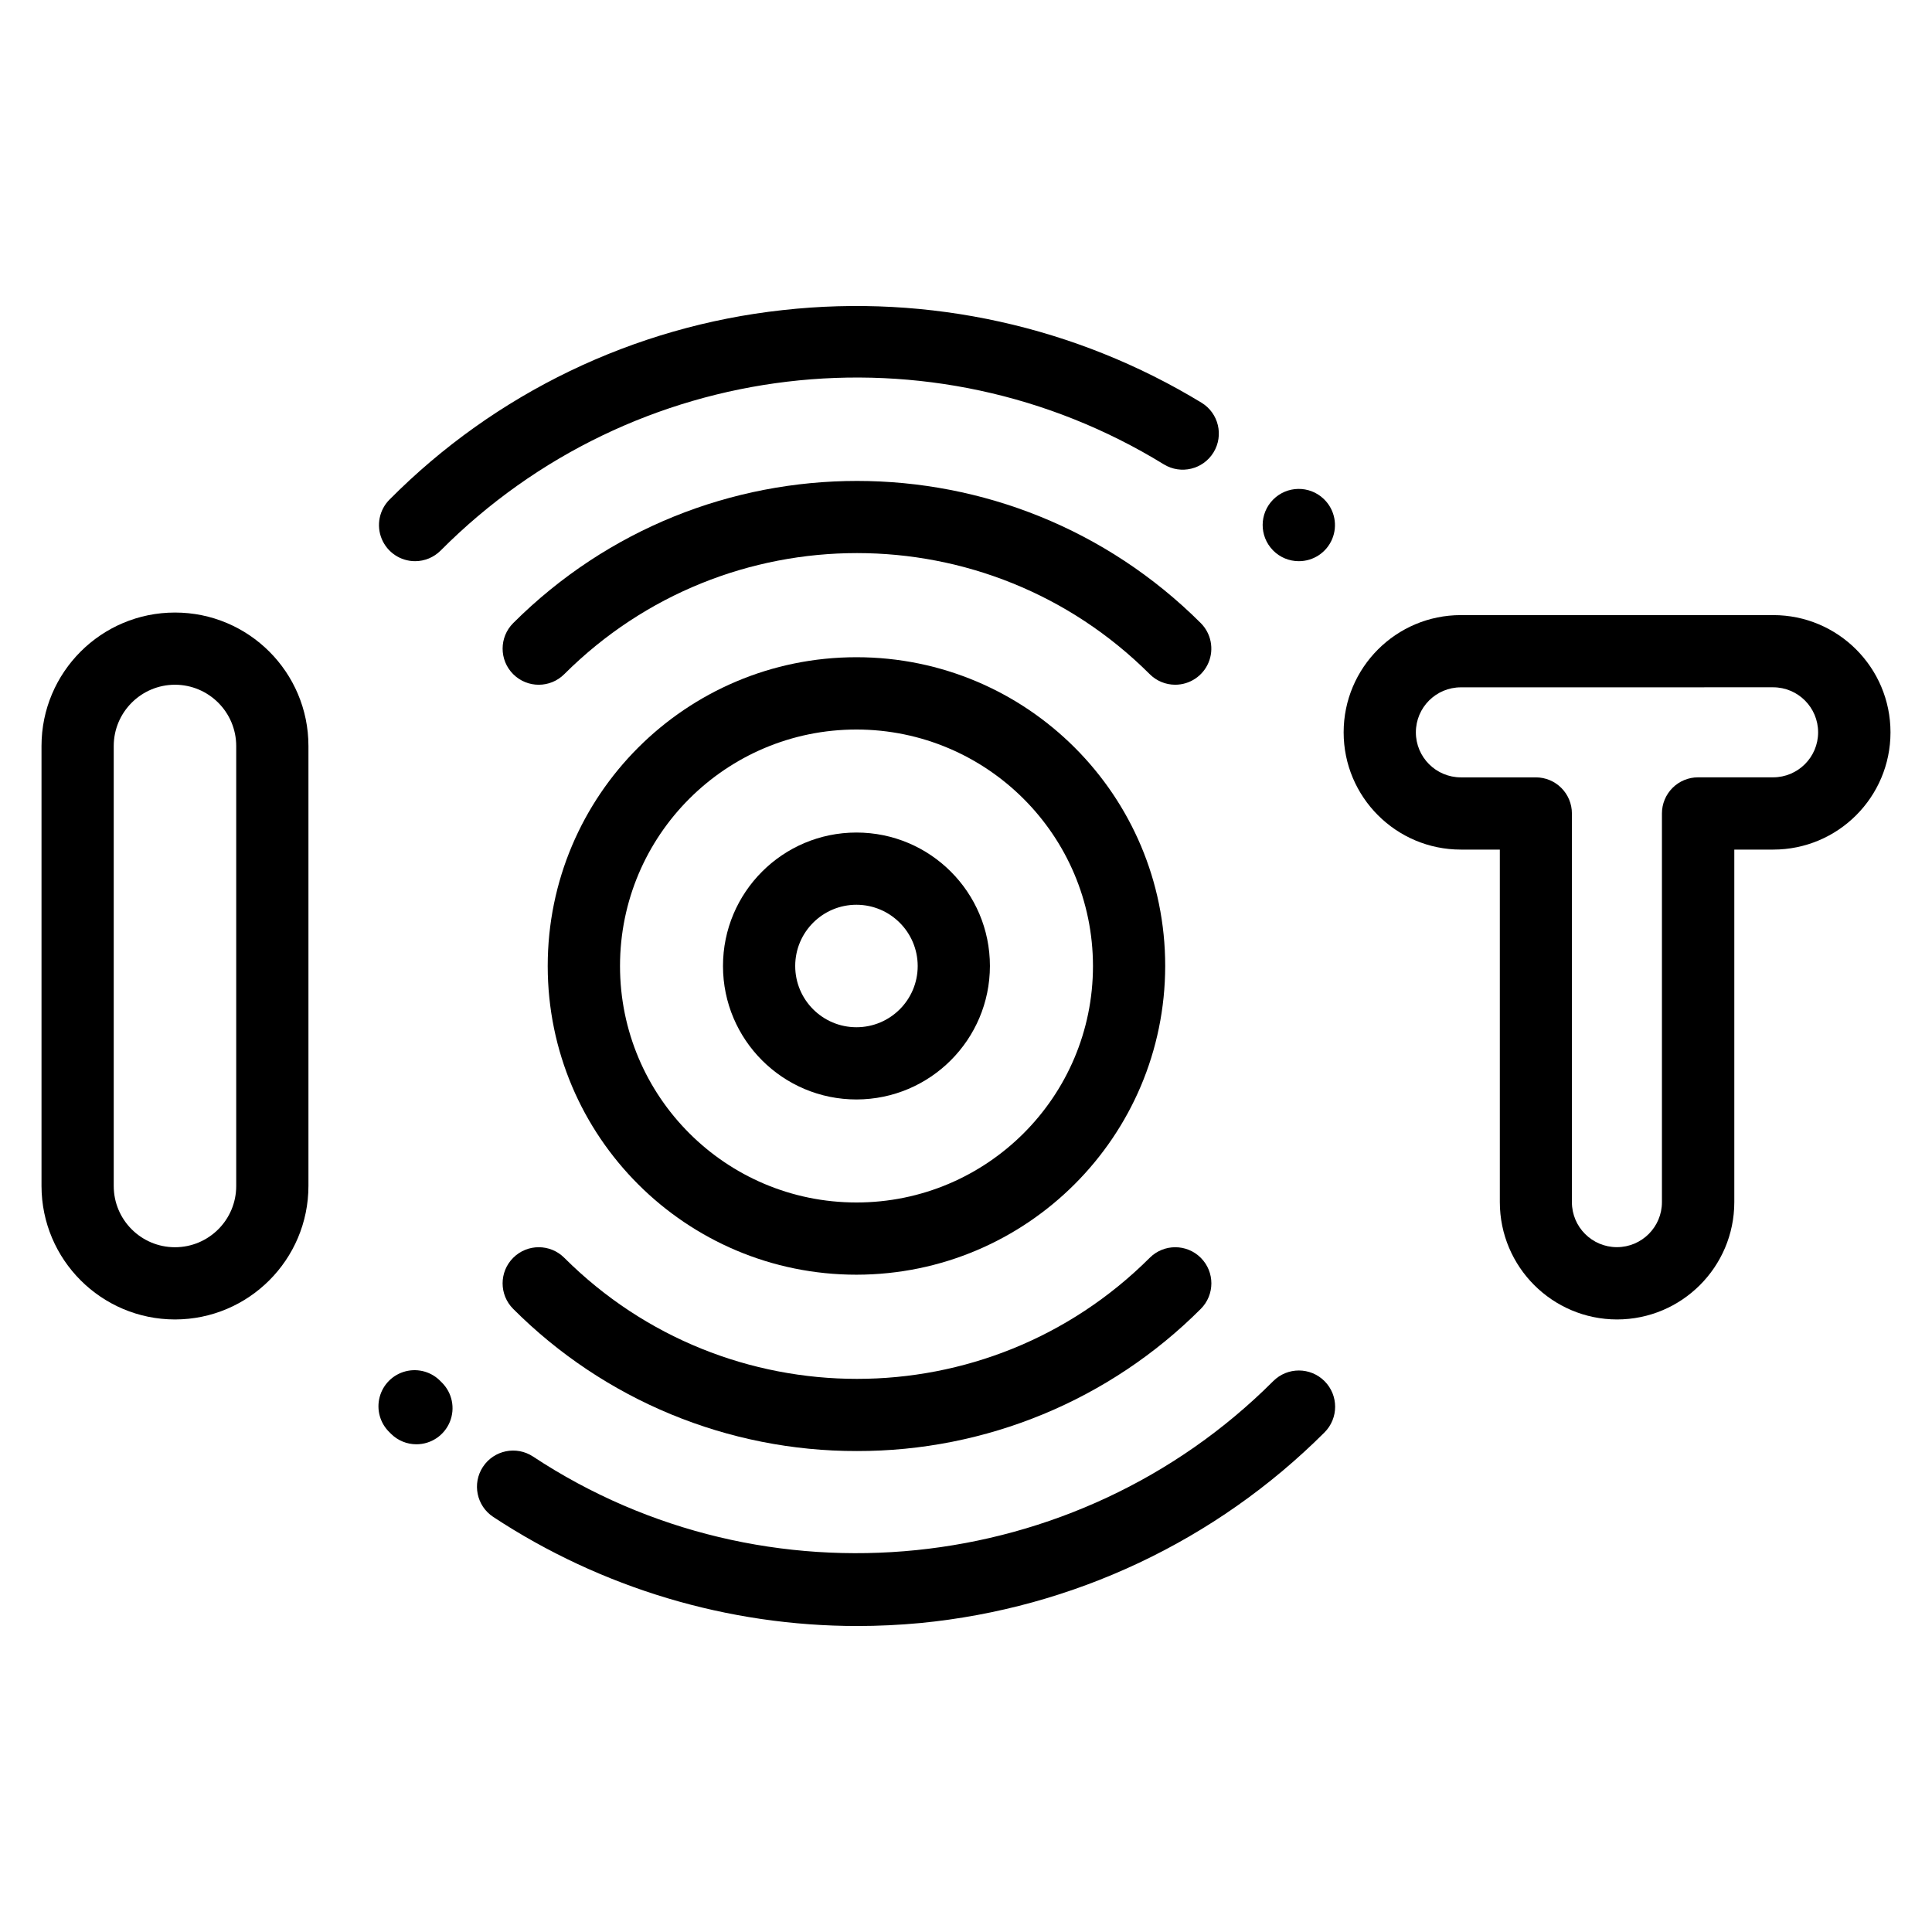
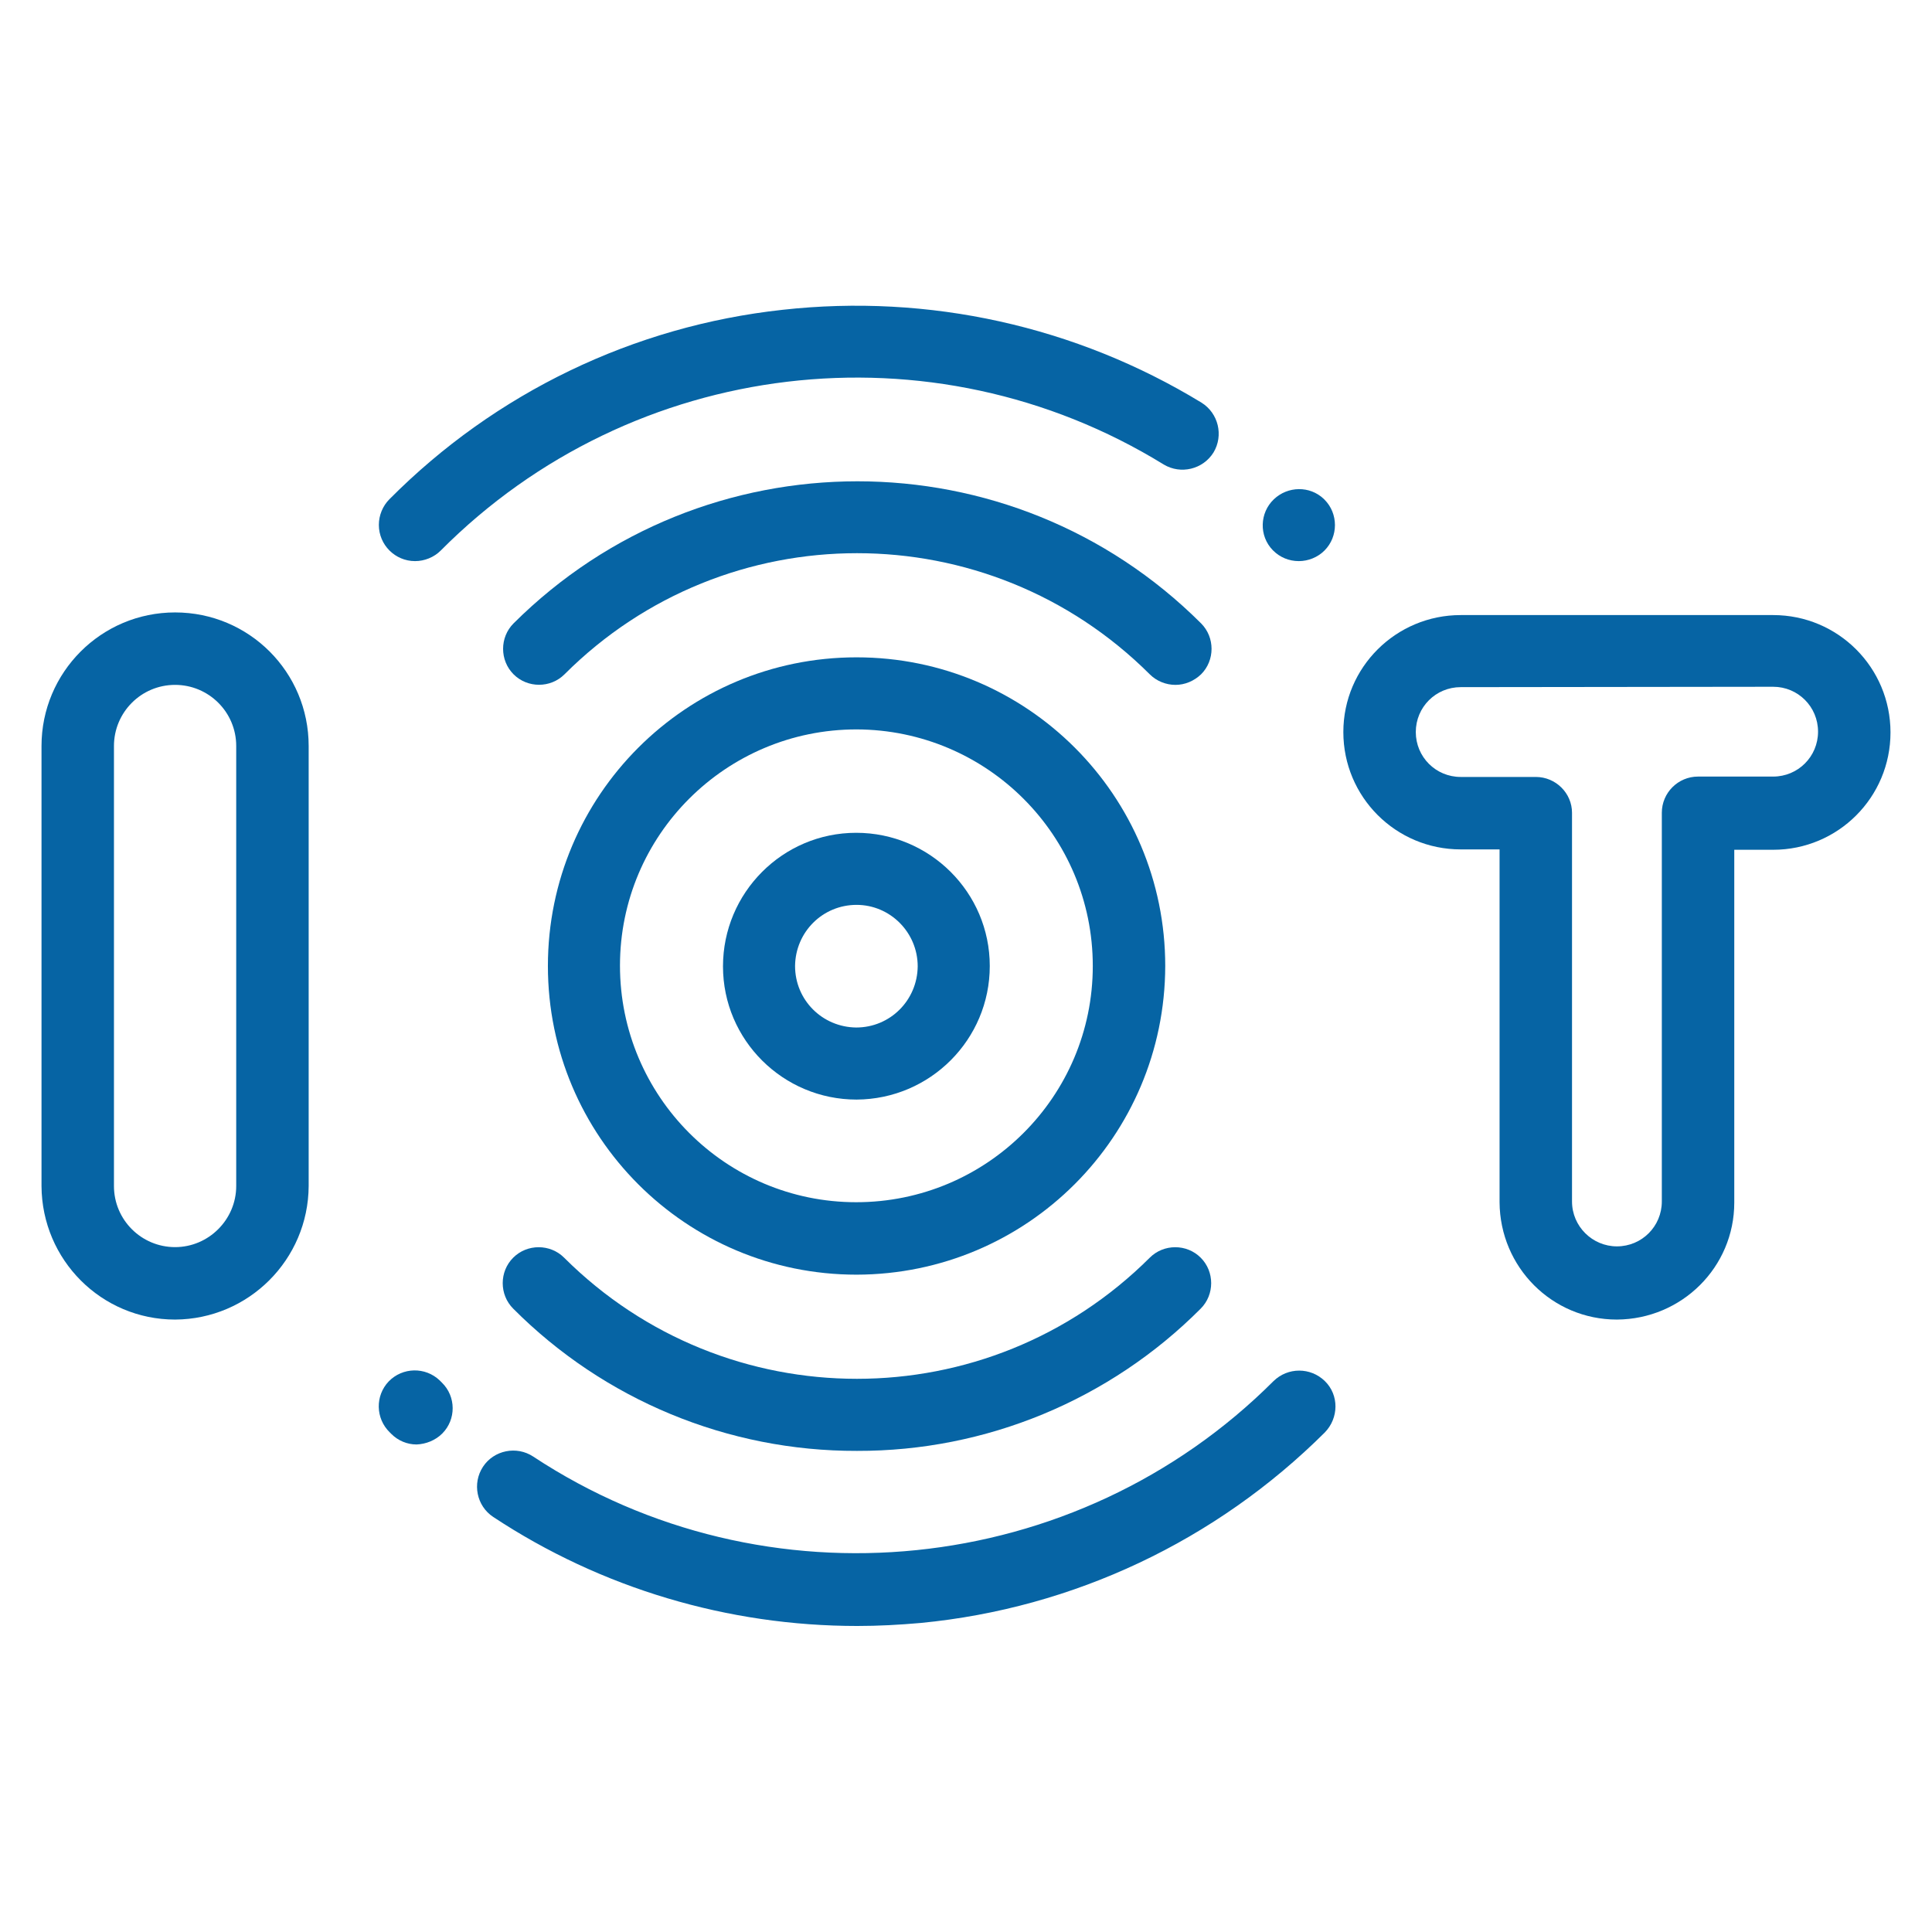
- <svg xmlns="http://www.w3.org/2000/svg" id="Layer_1" data-name="Layer 1" viewBox="0 0 512 512">
-   <path d="M311.46,181.46a9.52,9.52,0,0,1-6.77-2.8,109.82,109.82,0,0,0-155.15,0A9.57,9.57,0,0,1,136,165.13a129,129,0,0,1,182.22,0,9.57,9.57,0,0,1-6.76,16.33Z" />
-   <path d="M344.2,148.72a9.56,9.56,0,0,1-6.8-2.83l-.11-.12a9.57,9.57,0,0,1,13.47-13.59l.23.23a9.56,9.56,0,0,1-6.79,16.31Z" />
-   <path d="M110,148.72a9.57,9.57,0,0,1-6.76-16.34,173.29,173.29,0,0,1,104.19-50.2,176,176,0,0,1,111,24.55,9.57,9.57,0,1,1-10,16.33,155.49,155.49,0,0,0-191.67,22.86A9.58,9.58,0,0,1,110,148.72Z" />
-   <path d="M227.11,384.54A128.43,128.43,0,0,1,136,346.87a9.57,9.57,0,0,1,13.54-13.54,109.82,109.82,0,0,0,155.15,0,9.57,9.57,0,0,1,13.53,13.54A128.45,128.45,0,0,1,227.11,384.54Z" />
-   <path d="M227.23,430.91A175.51,175.51,0,0,1,130.71,402a9.57,9.57,0,1,1,10.55-16c61.49,40.6,144,32.19,196.17-20A9.57,9.57,0,0,1,351,379.61a175.47,175.47,0,0,1-107.08,50.51C238.34,430.64,232.77,430.91,227.23,430.91Z" />
-   <path d="M110.36,382.75a9.53,9.53,0,0,1-6.73-2.77l-.4-.4a9.57,9.57,0,1,1,13.59-13.47l.26.26a9.57,9.57,0,0,1-6.72,16.38Z" />
-   <path d="M227,291.37A35.37,35.37,0,1,1,262.34,256,35.42,35.42,0,0,1,227,291.37Zm0-51.6A16.23,16.23,0,1,0,243.2,256,16.26,16.26,0,0,0,227,239.77Z" />
-   <path d="M46.37,349.67A35.41,35.41,0,0,1,11,314.3V197.7a35.37,35.37,0,1,1,70.74,0V314.3A35.41,35.41,0,0,1,46.37,349.67Zm0-168.21A16.26,16.26,0,0,0,30.14,197.7V314.3a16.23,16.23,0,0,0,32.46,0V197.7A16.26,16.26,0,0,0,46.37,181.46Z" />
-   <path d="M428.54,349.67a31.11,31.11,0,0,1-31.07-31.07V225.15H387.15a31.07,31.07,0,1,1,0-62.14h82.78a31.07,31.07,0,0,1,0,62.14H459.61V318.6A31.11,31.11,0,0,1,428.54,349.67ZM387.15,182.15a11.93,11.93,0,1,0,0,23.86H407a9.56,9.56,0,0,1,9.57,9.57v103a11.93,11.93,0,0,0,23.86,0v-103A9.57,9.57,0,0,1,450,206h19.89a11.93,11.93,0,1,0,0-23.86Z" />
-   <path d="M227,337.81A81.82,81.82,0,1,1,308.79,256,81.91,81.91,0,0,1,227,337.81Zm0-144.48A62.67,62.67,0,1,0,289.65,256,62.74,62.74,0,0,0,227,193.33Z" />
+ <svg xmlns="http://www.w3.org/2000/svg" version="1.1" id="Layer_1" x="0px" y="0px" viewBox="0 0 512 512" style="enable-background:new 0 0 512 512;" xml:space="preserve">
+   <style type="text/css">
+ 	.st0{fill:#0664A4;}
+ </style>
+   <path class="st0" d="M311.5,181.5c-2.5,0-5-1-6.8-2.8c-42.9-42.8-112.3-42.8-155.1,0c-3.7,3.7-9.8,3.7-13.5,0s-3.7-9.8,0-13.5l0,0  c50.4-50.2,131.9-50.2,182.2,0c3.7,3.7,3.7,9.8,0,13.5C316.4,180.5,314,181.5,311.5,181.5z" />
+   <path class="st0" d="M344.2,148.7c-2.6,0-5-1-6.8-2.8l-0.1-0.1c-3.7-3.8-3.5-9.9,0.3-13.5c3.7-3.5,9.5-3.6,13.2-0.1l0.2,0.2  c3.7,3.7,3.7,9.8,0,13.5C349.2,147.7,346.7,148.7,344.2,148.7L344.2,148.7z" />
+   <path class="st0" d="M110,148.7c-5.3,0-9.6-4.3-9.6-9.6c0-2.5,1-5,2.8-6.8c28-28.2,64.7-45.9,104.2-50.2c38.7-4.3,77.7,4.3,111,24.6  c4.5,2.8,5.9,8.7,3.2,13.2c-2.8,4.5-8.7,5.9-13.2,3.2C247,85.3,167.6,94.8,116.8,145.9C115,147.7,112.5,148.7,110,148.7z" />
+   <path class="st0" d="M227.1,384.5c-34.2,0.1-67-13.5-91.1-37.7c-3.7-3.7-3.7-9.8,0-13.5c3.7-3.7,9.8-3.7,13.5,0l0,0  c42.9,42.8,112.3,42.8,155.2,0c3.7-3.7,9.8-3.7,13.5,0s3.7,9.8,0,13.5C294.1,371,261.3,384.6,227.1,384.5z" />
+   <path class="st0" d="M227.2,430.9c-34.3,0-67.9-10-96.5-28.9c-4.4-2.9-5.6-8.9-2.7-13.3s8.9-5.6,13.3-2.7l0,0  c61.5,40.6,144,32.2,196.2-20c3.8-3.7,9.8-3.7,13.6,0s3.7,9.8,0,13.6l0,0c-28.8,28.7-66.6,46.6-107.1,50.5  C238.3,430.6,232.8,430.9,227.2,430.9z" />
+   <path class="st0" d="M110.4,382.8c-2.5,0-4.9-1-6.7-2.8l-0.4-0.4c-3.8-3.7-3.9-9.7-0.3-13.5c3.7-3.8,9.7-3.9,13.5-0.3  c0.1,0.1,0.2,0.2,0.3,0.3l0.3,0.3c3.8,3.7,3.8,9.8,0.1,13.5C115.4,381.7,112.9,382.7,110.4,382.8L110.4,382.8z" />
+   <path class="st0" d="M227,291.4c-19.5,0-35.4-15.8-35.4-35.3s15.8-35.4,35.3-35.4s35.4,15.8,35.4,35.3c0,0,0,0,0,0  C262.3,275.5,246.5,291.3,227,291.4z M227,239.8c-9,0-16.2,7.2-16.3,16.2c0,9,7.2,16.2,16.2,16.3c9,0,16.2-7.2,16.3-16.2  c0,0,0,0,0,0C243.2,247.1,235.9,239.8,227,239.8L227,239.8z" />
+   <path class="st0" d="M46.4,349.7c-19.5,0-35.3-15.8-35.4-35.4V197.7c0-19.5,15.8-35.4,35.4-35.4s35.4,15.8,35.4,35.4c0,0,0,0,0,0  v116.6C81.7,333.8,65.9,349.6,46.4,349.7z M46.4,181.5c-9,0-16.2,7.3-16.2,16.2v116.6c0,9,7.3,16.2,16.2,16.2s16.2-7.3,16.2-16.2  V197.7C62.6,188.7,55.3,181.5,46.4,181.5z" />
+   <path class="st0" d="M428.5,349.7c-17.2,0-31-13.9-31.1-31.1v-93.5h-10.3c-17.2,0-31.1-13.9-31.1-31.1S370,163,387.1,163  c0,0,0,0,0,0h82.8c17.2,0,31.1,13.9,31.1,31.1c0,17.2-13.9,31.1-31.1,31.1h-10.3v93.5C459.6,335.8,445.7,349.6,428.5,349.7z   M387.1,182.1c-6.6,0-11.9,5.3-11.9,11.9c0,6.6,5.3,11.9,11.9,11.9H407c5.3,0,9.6,4.3,9.6,9.5c0,0,0,0,0,0v103  c0,6.6,5.4,11.9,11.9,11.9c6.6,0,11.9-5.3,11.9-11.9v-103c0-5.3,4.3-9.6,9.6-9.6c0,0,0,0,0,0h19.9c6.6,0,11.9-5.3,11.9-11.9  c0-6.6-5.3-11.9-11.9-11.9L387.1,182.1z" />
+   <path class="st0" d="M227,337.8c-45.2,0-81.8-36.6-81.8-81.8c0-45.2,36.6-81.8,81.8-81.8c45.2,0,81.8,36.6,81.8,81.8c0,0,0,0,0,0  C308.7,301.2,272.2,337.7,227,337.8z M227,193.3c-34.6,0-62.7,28-62.7,62.6s28,62.7,62.6,62.7s62.7-28,62.7-62.6c0,0,0,0,0,0  C289.6,221.4,261.6,193.4,227,193.3z" />
</svg>
